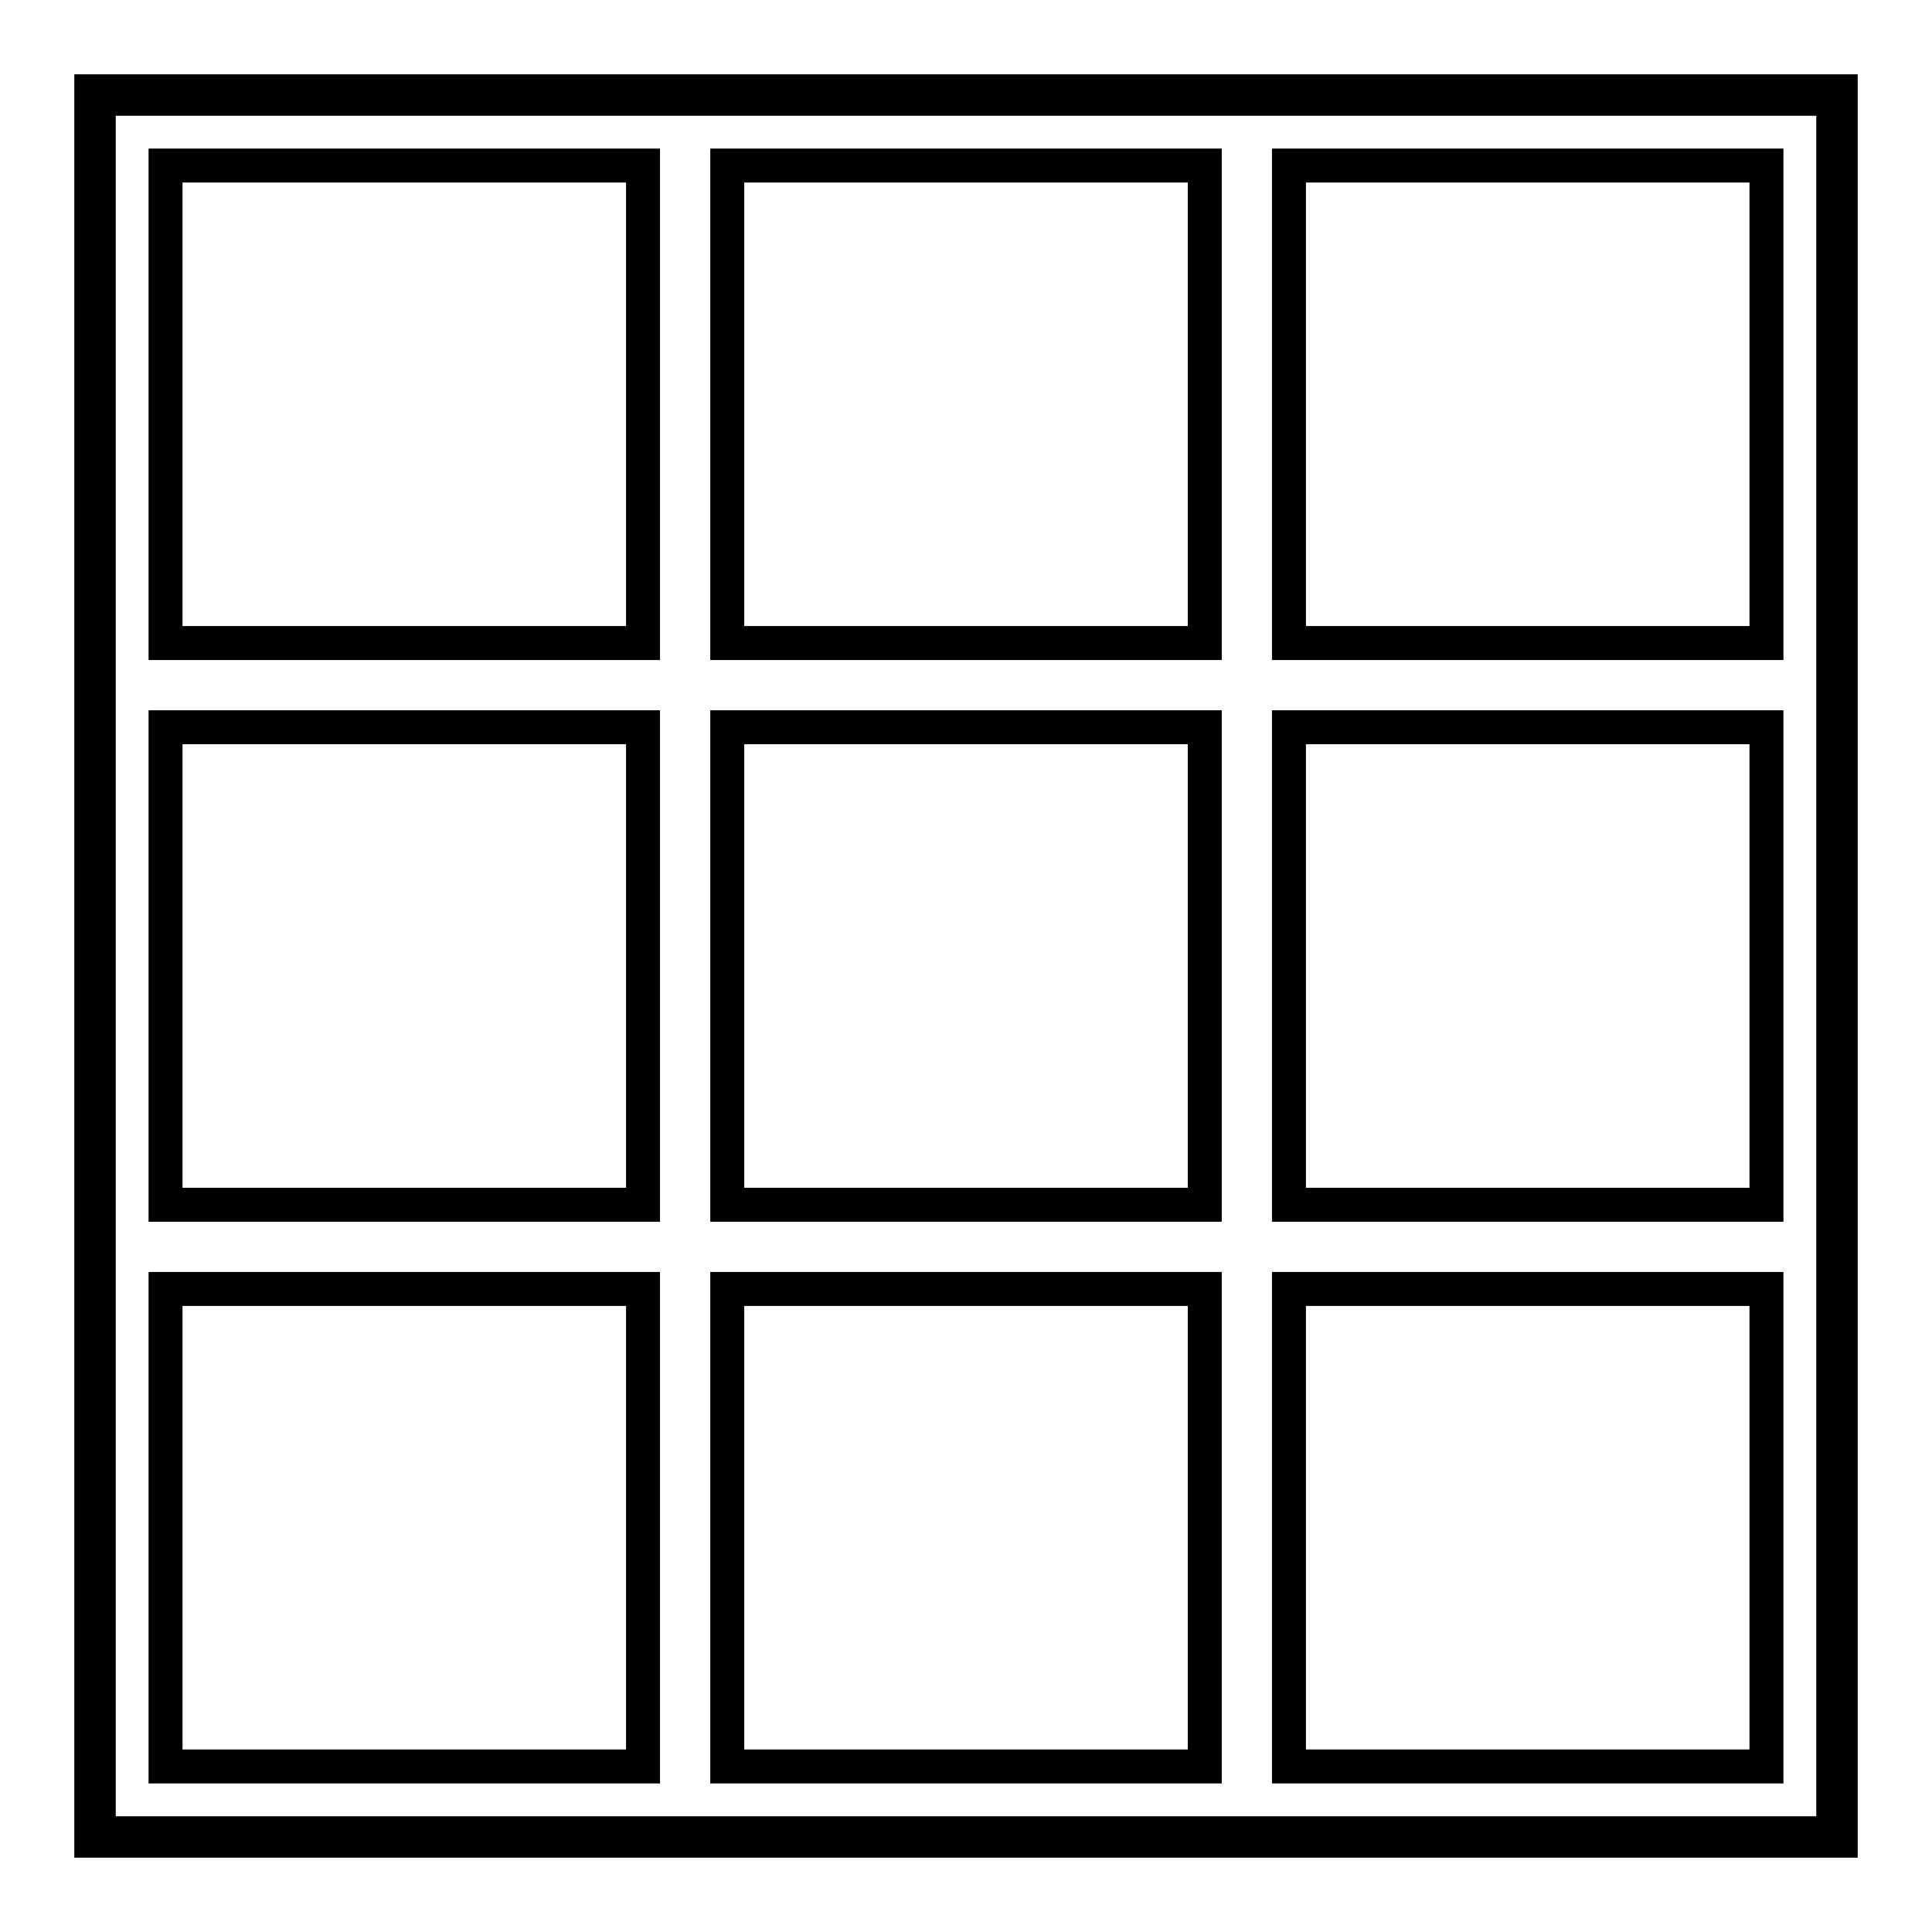
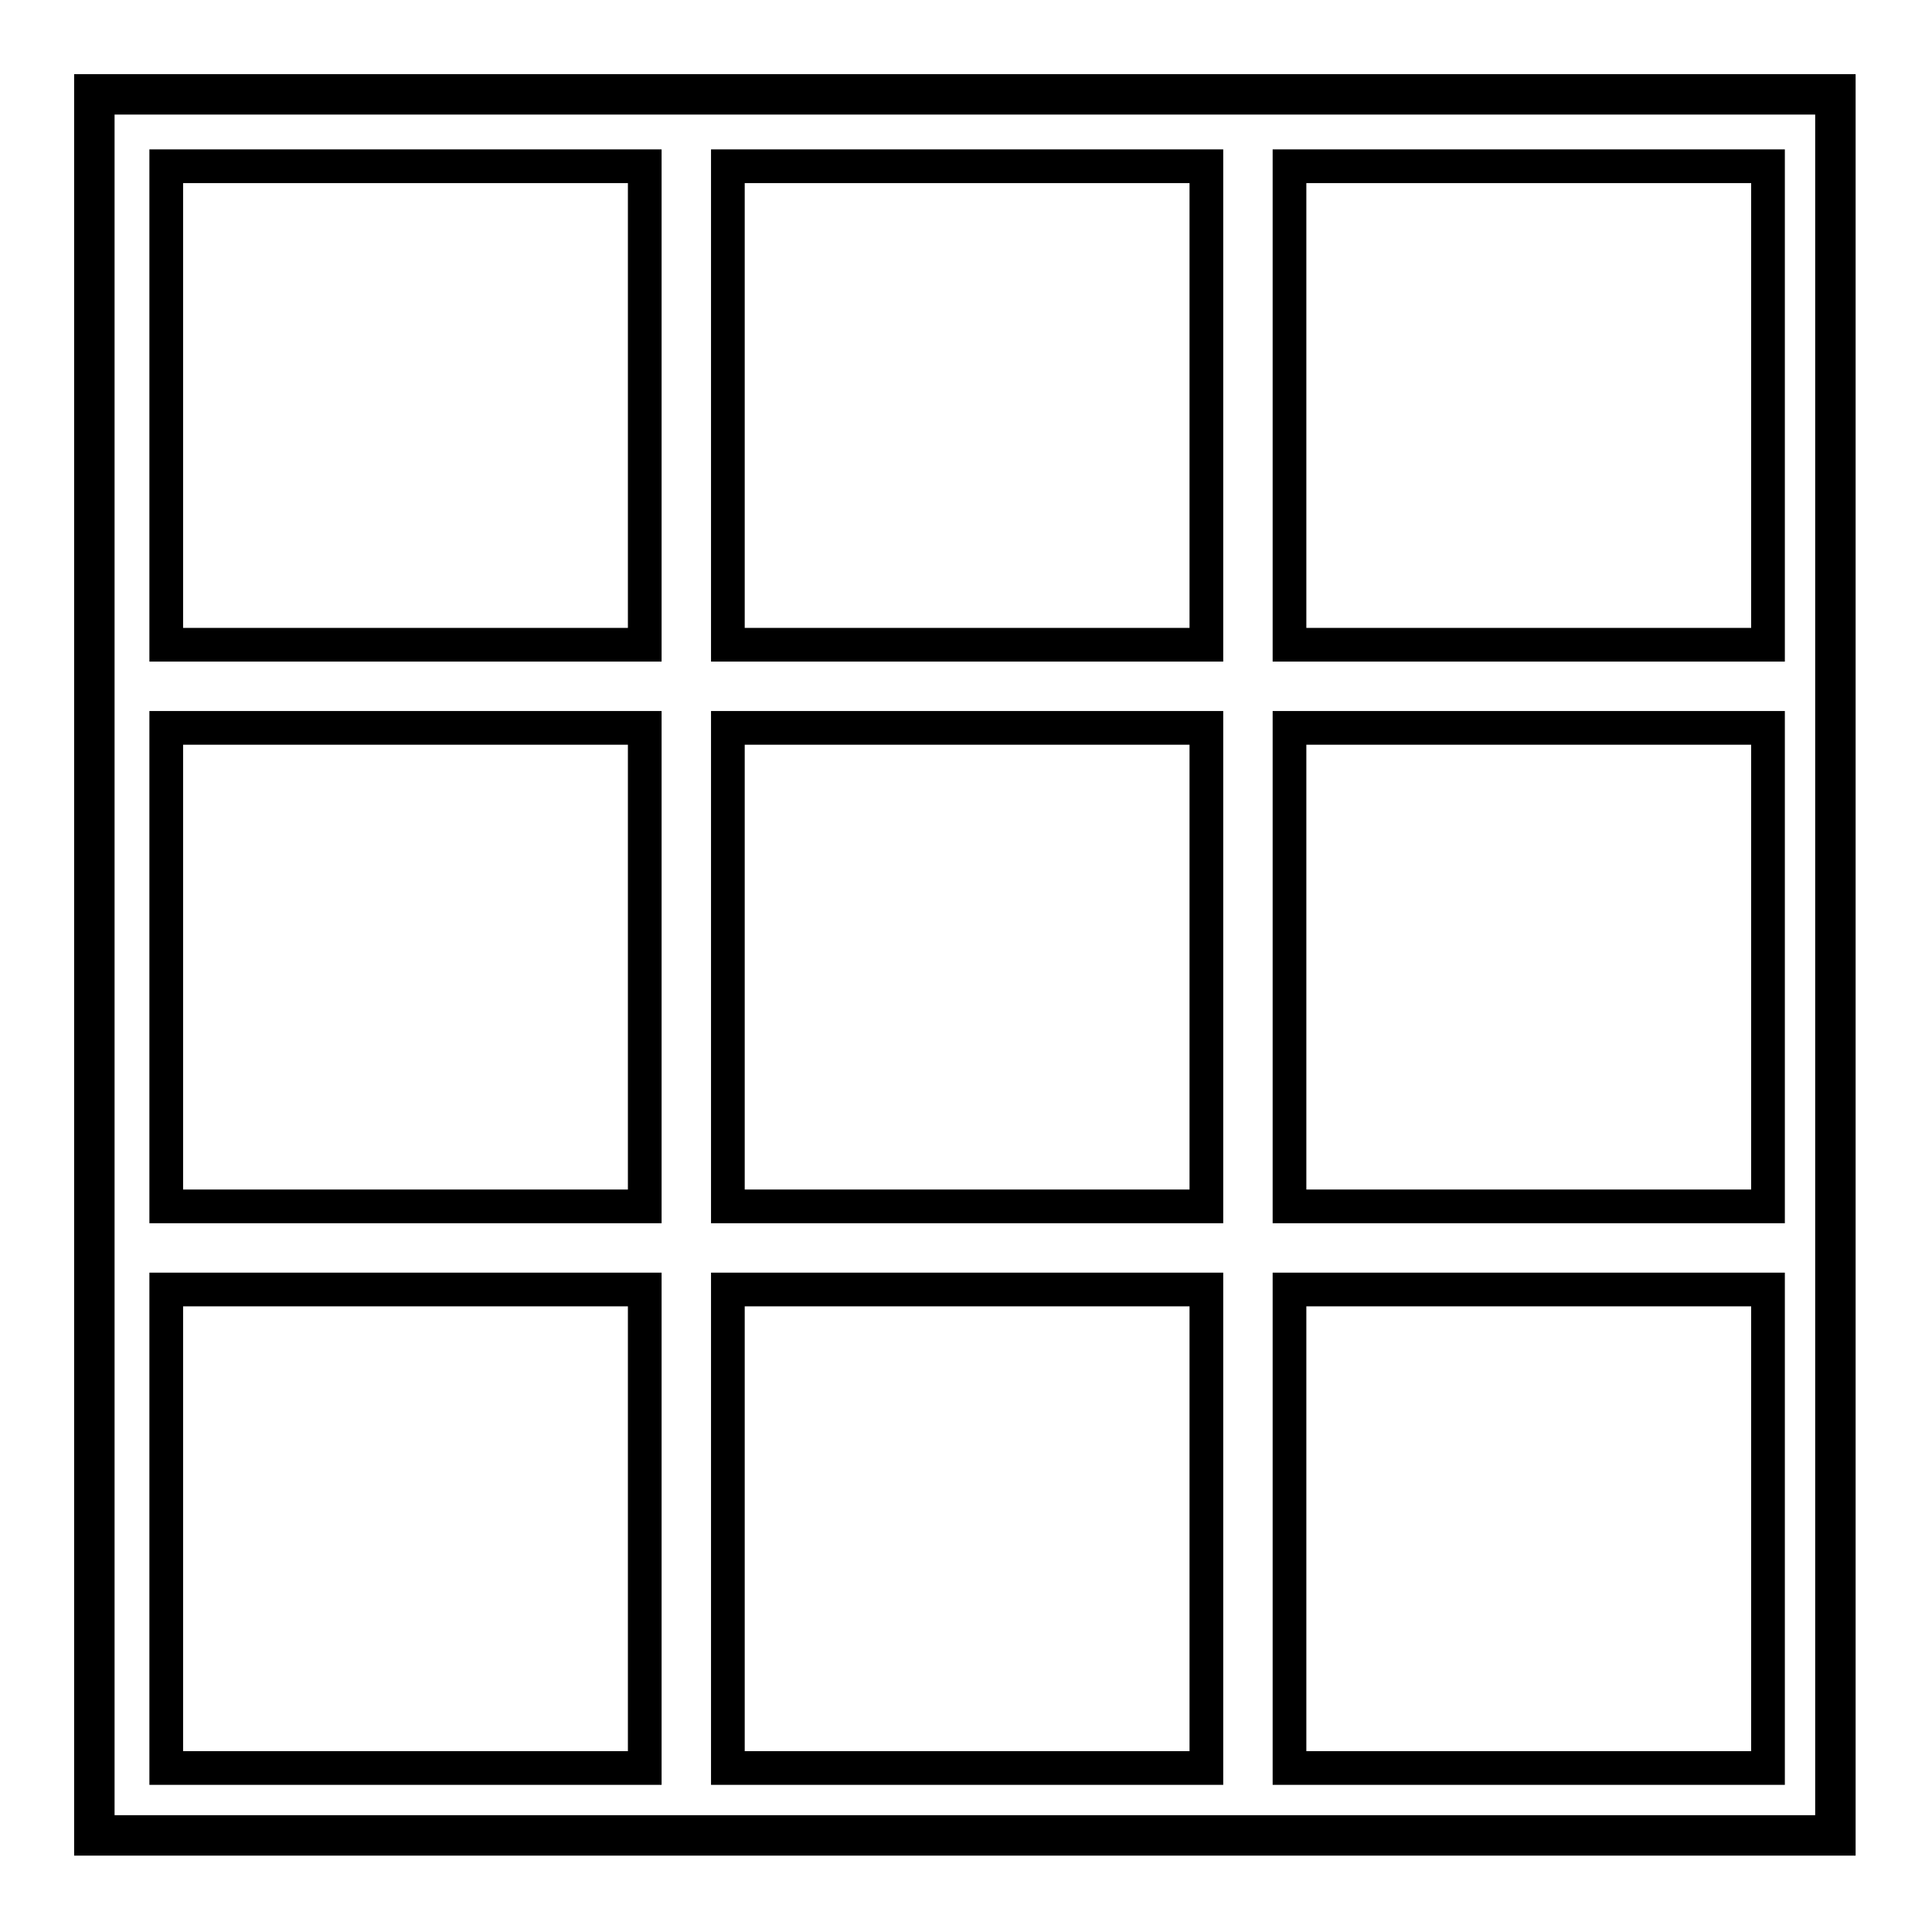
- <svg xmlns="http://www.w3.org/2000/svg" fill="none" stroke="#000000" stroke-width="2" viewBox="0 0 86 86" version="1.1" id="svg1" width="86" height="86">
-   <defs id="defs1" />
-   <rect width="21.255" height="21.255" x="57.376" y="57.376" id="rect12" style="stroke-width:1.512;stroke-dasharray:none" />
-   <rect width="21.255" height="21.255" x="32.373" y="57.376" id="rect10" style="stroke-width:1.512;stroke-dasharray:none" />
-   <rect width="21.255" height="21.255" x="7.369" y="57.376" id="rect11" style="stroke-width:1.512;stroke-dasharray:none" />
-   <rect width="21.255" height="21.255" x="57.376" y="32.373" id="rect3-8" style="stroke-width:1.512;stroke-dasharray:none" />
-   <rect width="21.255" height="21.255" x="32.373" y="32.373" id="rect2" style="stroke-width:1.512;stroke-dasharray:none" />
-   <rect width="21.255" height="21.255" x="7.369" y="32.373" id="rect3" style="stroke-width:1.512;stroke-dasharray:none" />
-   <rect width="21.255" height="21.255" x="57.376" y="7.369" id="rect9" style="stroke-width:1.512;stroke-dasharray:none" />
-   <rect width="21.255" height="21.255" x="32.373" y="7.369" id="rect7" style="stroke-width:1.512;stroke-dasharray:none" />
-   <rect width="21.255" height="21.255" x="7.369" y="7.369" id="rect8" style="stroke-width:1.512;stroke-dasharray:none" />
-   <rect width="77.54" height="77.54" x="4.23" y="4.23" id="rect1" style="stroke-width:1.844;stroke-dasharray:none" />
+ <svg xmlns="http://www.w3.org/2000/svg" fill="none" stroke="#000" stroke-width="2" viewBox="0 0 86 86">
+   <path stroke-width="1.5" d="M57.4 57.4h21.3v21.3H57.4zM32.4 57.4h21.3v21.3H32.4zM7.4 57.4h21.3v21.3H7.4zM57.4 32.4h21.3v21.3H57.4zM32.4 32.4h21.3v21.3H32.4zM7.4 32.4h21.3v21.3H7.4zM57.4 7.4h21.3v21.3H57.4zM32.4 7.4h21.3v21.3H32.4zM7.4 7.4h21.3v21.3H7.4z" />
+   <path stroke-width="1.8" d="M4.2 4.2h77.5v77.5H4.2z" />
</svg>
